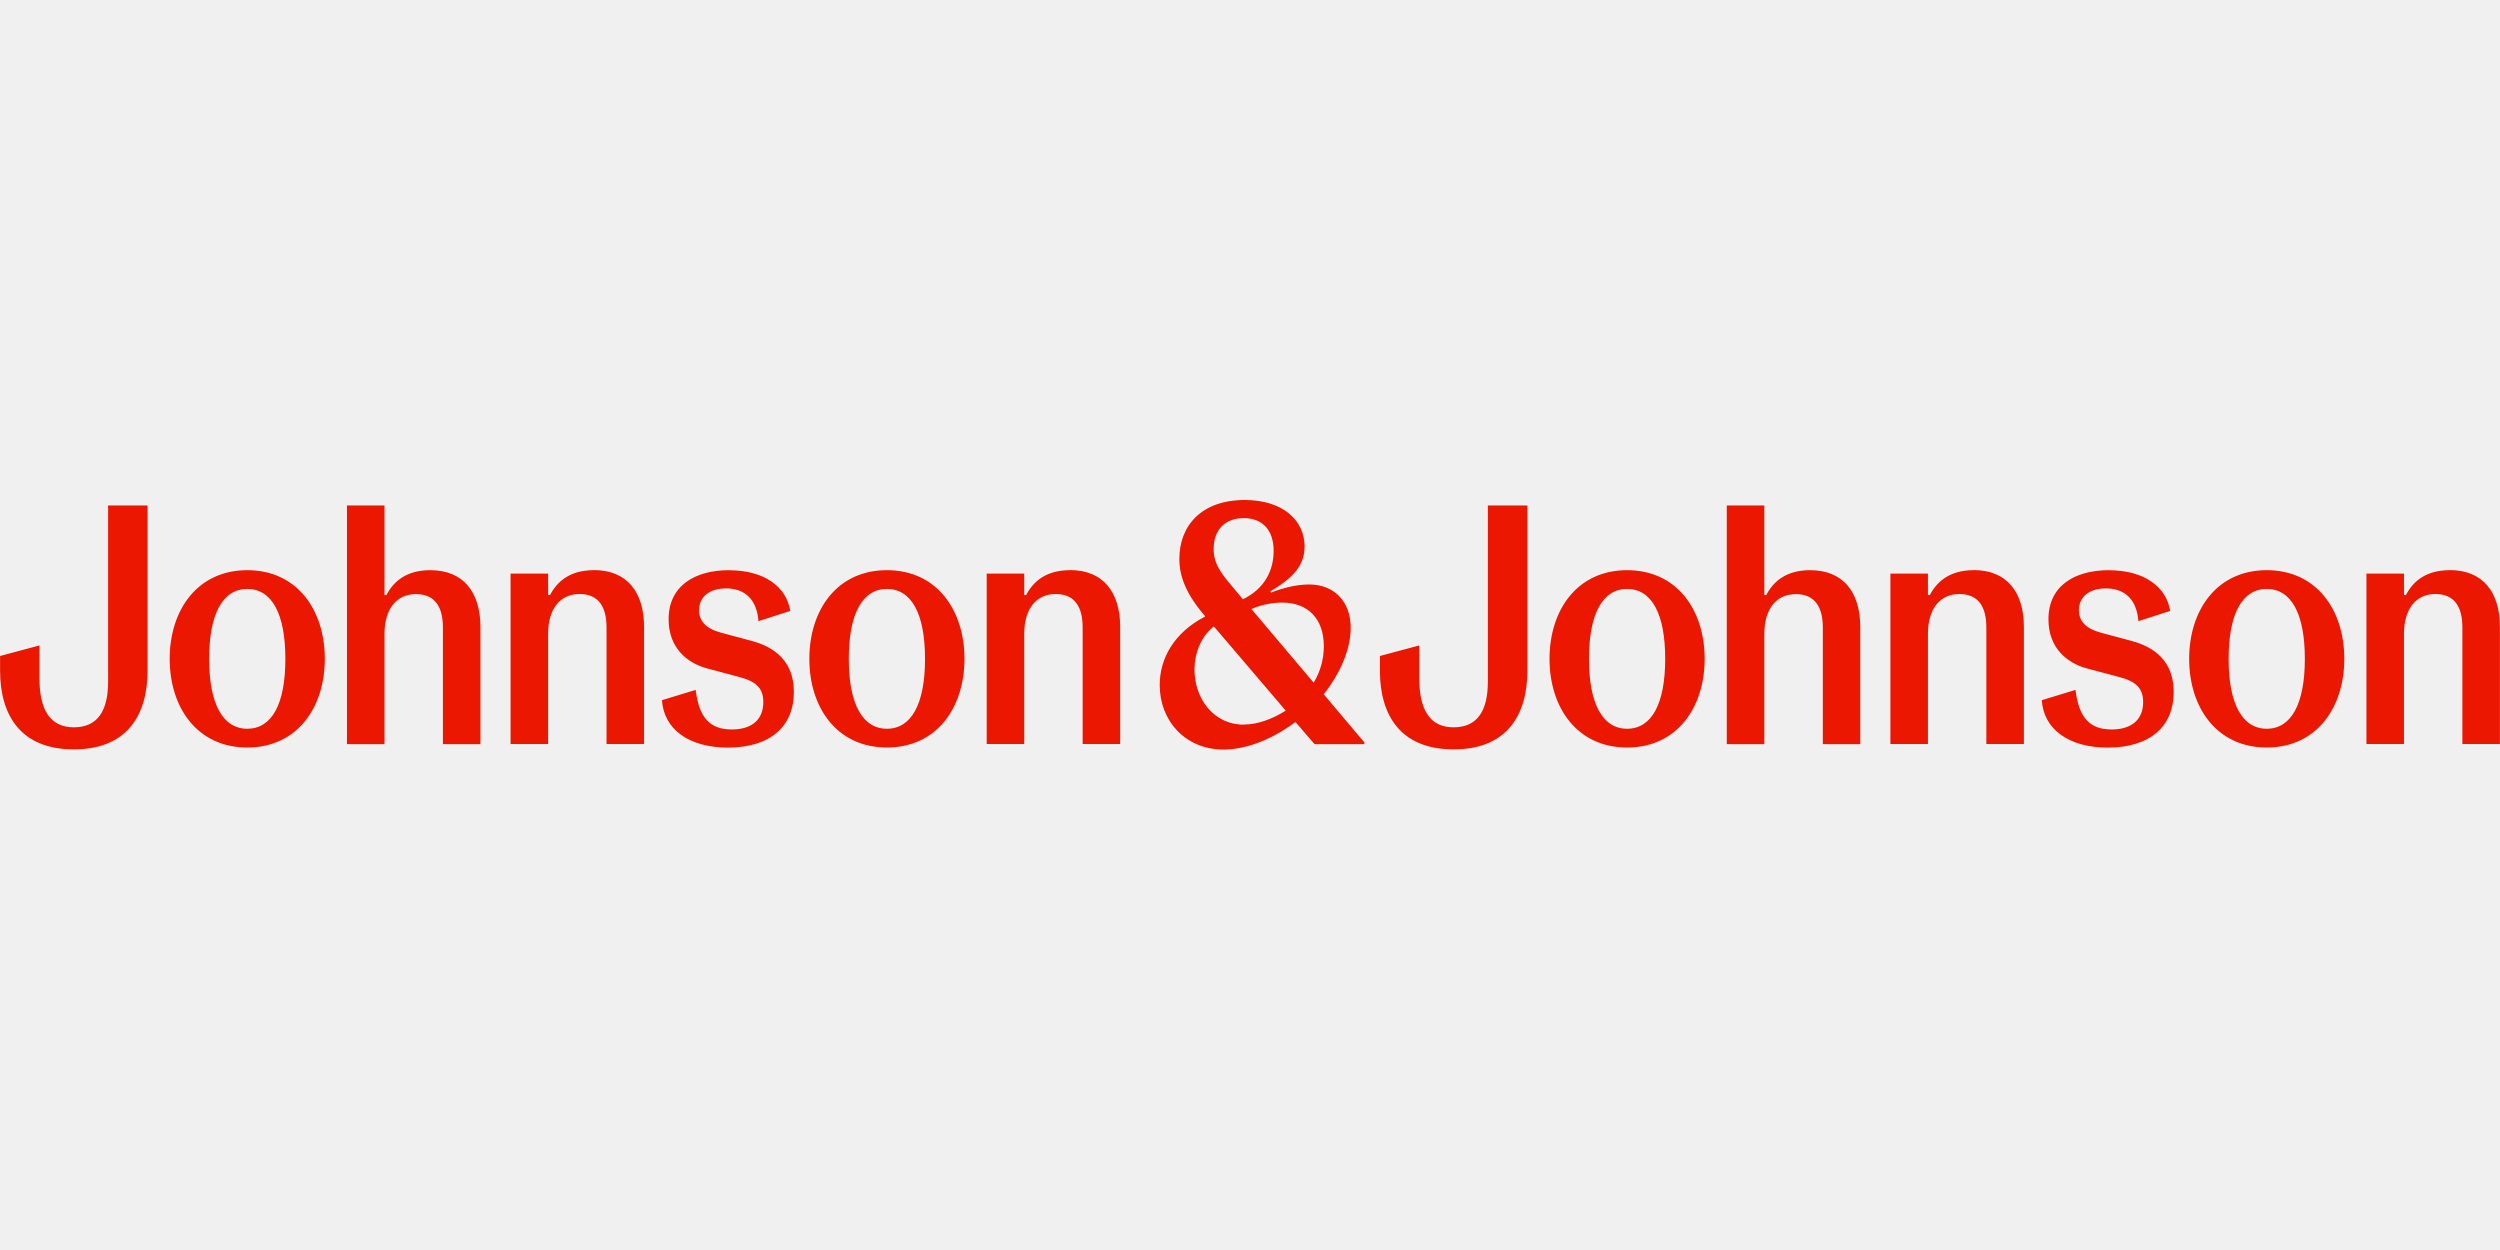
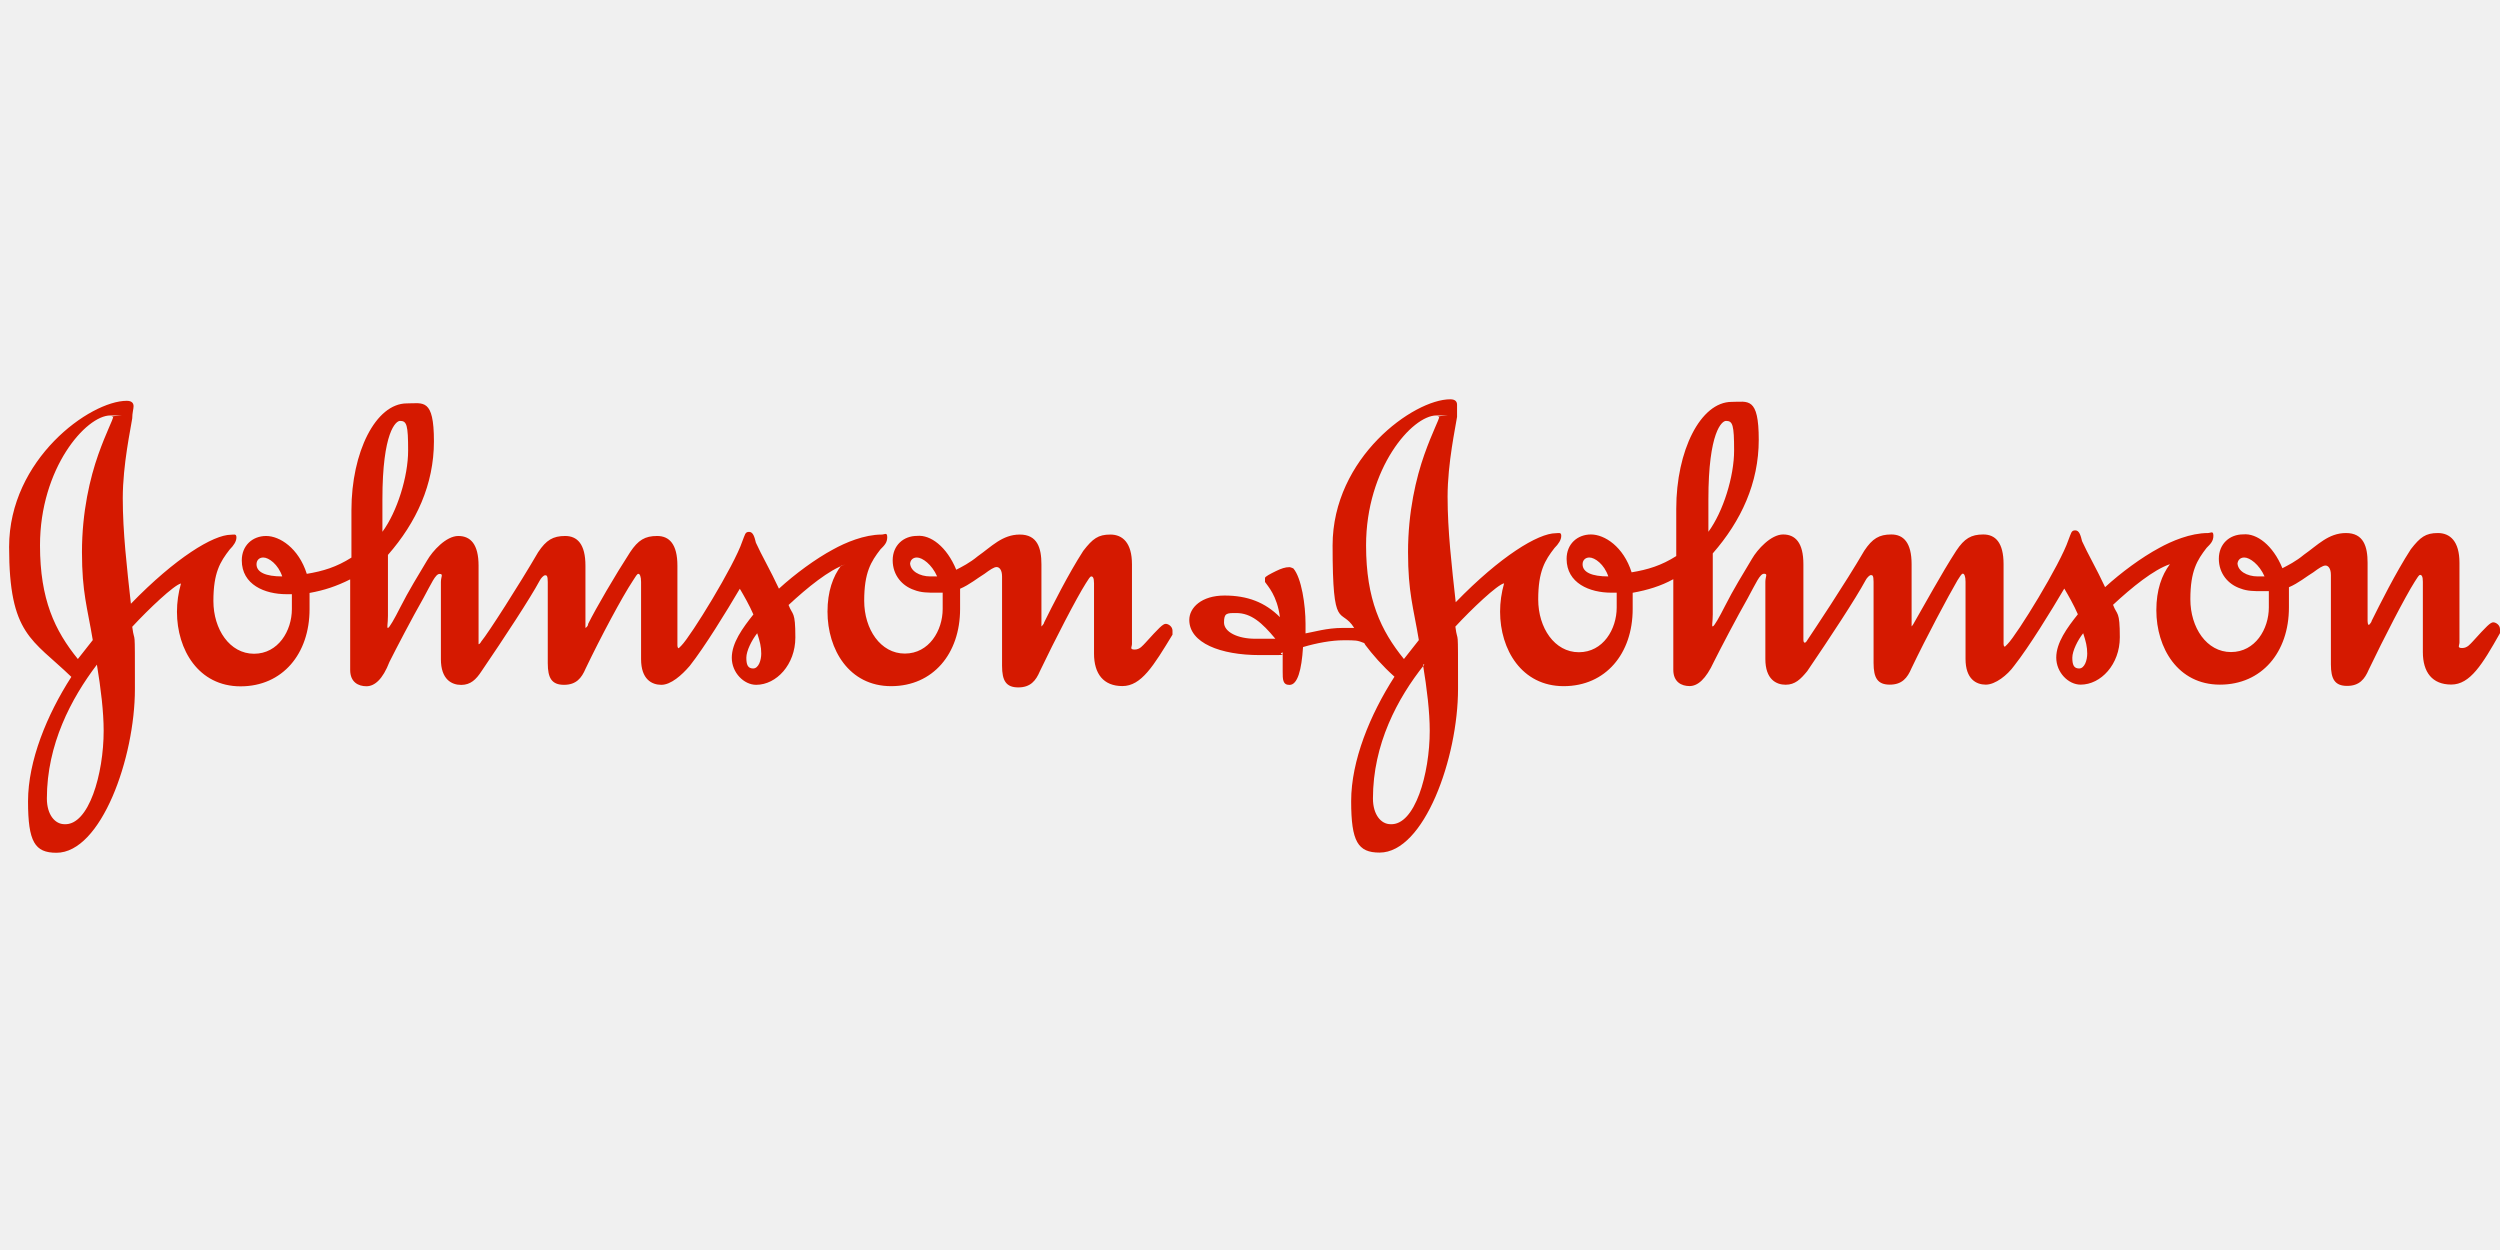
- <svg xmlns="http://www.w3.org/2000/svg" width="280" height="140" viewBox="0 0 280 140" fill="none">
-   <g clip-path="url(#clip0_42_1132)">
-     <path d="M27.692 81.62C24.952 81.62 23.423 78.83 23.423 73.79C23.423 68.75 24.952 65.96 27.692 65.96C30.433 65.96 31.961 68.71 31.961 73.79C31.961 78.91 30.423 81.62 27.692 81.62ZM27.692 63.86C22.109 63.86 19.005 68.33 19.005 73.79C19.005 79.25 22.1 83.72 27.692 83.72C33.285 83.72 36.379 79.25 36.379 73.79C36.379 68.33 33.285 63.86 27.692 63.86ZM66.514 63.86C63.876 63.86 62.422 65.08 61.602 66.65H61.387V64.24H57.184V83.33H61.387V71C61.387 68.18 62.739 66.53 64.911 66.53C67.082 66.53 67.931 68.02 67.931 70.27V83.33H72.134V70.23C72.134 66.3 70.214 63.85 66.514 63.85V63.86ZM81.679 63.86C77.802 63.86 74.884 65.62 74.884 69.36C74.884 72.53 76.916 74.25 79.19 74.86L82.751 75.81C84.643 76.3 85.491 77.03 85.491 78.64C85.491 80.59 84.205 81.7 81.968 81.7C79.545 81.7 78.305 80.44 77.913 77.27L74.138 78.42C74.353 81.71 77.205 83.73 81.511 83.73C86.321 83.73 88.912 81.32 88.912 77.51C88.912 73.92 86.6 72.43 84.177 71.78L80.756 70.86C79.051 70.4 78.296 69.56 78.296 68.34C78.296 66.81 79.507 65.9 81.316 65.9C83.45 65.9 84.764 67.16 84.951 69.57L88.511 68.42C88.082 65.74 85.631 63.87 81.679 63.87V63.86ZM99.333 81.62C96.593 81.62 95.064 78.83 95.064 73.79C95.064 68.75 96.593 65.96 99.333 65.96C102.073 65.96 103.602 68.71 103.602 73.79C103.602 78.87 102.064 81.62 99.333 81.62ZM99.333 63.86C93.74 63.86 90.646 68.33 90.646 73.79C90.646 79.25 93.74 83.72 99.333 83.72C104.925 83.72 108.02 79.25 108.02 73.79C108.02 68.33 104.925 63.86 99.333 63.86ZM119.839 63.86C117.201 63.86 115.747 65.08 114.927 66.65H114.712V64.24H110.509V83.33H114.712V71C114.712 68.18 116.064 66.53 118.236 66.53C120.407 66.53 121.256 68.02 121.256 70.27V83.33H125.459V70.23C125.459 66.3 123.539 63.85 119.839 63.85V63.86ZM182.233 81.62C179.493 81.62 177.964 78.83 177.964 73.79C177.964 68.75 179.493 65.96 182.233 65.96C184.973 65.96 186.502 68.71 186.502 73.79C186.502 78.87 184.964 81.62 182.233 81.62ZM182.233 63.86C176.64 63.86 173.546 68.33 173.546 73.79C173.546 79.25 176.64 83.72 182.233 83.72C187.826 83.72 190.92 79.25 190.92 73.79C190.92 68.33 187.826 63.86 182.233 63.86ZM221.055 63.86C218.417 63.86 216.963 65.08 216.142 66.65H215.928V64.24H211.724V83.33H215.928V71C215.928 68.18 217.28 66.53 219.451 66.53C221.623 66.53 222.471 68.02 222.471 70.27V83.33H226.675V70.23C226.675 66.3 224.755 63.85 221.055 63.85V63.86ZM236.22 63.86C232.342 63.86 229.425 65.62 229.425 69.36C229.425 72.53 231.457 74.25 233.731 74.86L237.292 75.81C239.184 76.3 240.032 77.03 240.032 78.64C240.032 80.59 238.746 81.7 236.509 81.7C234.085 81.7 232.845 80.44 232.454 77.27L228.679 78.42C228.893 81.71 231.746 83.73 236.052 83.73C240.861 83.73 243.453 81.32 243.453 77.51C243.453 73.92 241.141 72.43 238.718 71.78L235.297 70.86C233.591 70.4 232.836 69.56 232.836 68.34C232.836 66.81 234.048 65.9 235.865 65.9C238 65.9 239.314 67.16 239.501 69.57L243.061 68.42C242.632 65.74 240.172 63.87 236.229 63.87L236.22 63.86ZM253.873 81.62C251.133 81.62 249.604 78.83 249.604 73.79C249.604 68.75 251.133 65.96 253.873 65.96C256.614 65.96 258.142 68.71 258.142 73.79C258.142 78.87 256.604 81.62 253.873 81.62ZM253.873 63.86C248.29 63.86 245.186 68.33 245.186 73.79C245.186 79.25 248.281 83.72 253.873 83.72C259.466 83.72 262.561 79.25 262.561 73.79C262.561 68.33 259.466 63.86 253.873 63.86ZM274.37 63.86C271.732 63.86 270.278 65.08 269.458 66.65H269.244V64.24H265.04V83.33H269.244V71C269.244 68.18 270.595 66.53 272.767 66.53C274.939 66.53 275.787 68.02 275.787 70.27V83.33H279.991V70.23C279.991 66.3 278.07 63.85 274.37 63.85V63.86ZM16.517 56.61H12.108V76.35C12.108 79.56 10.971 81.46 8.268 81.46C5.565 81.46 4.418 79.43 4.418 75.96V72.29L0.009 73.47V75.11C0.009 80.11 2.321 83.93 8.268 83.93C14.214 83.93 16.526 80.11 16.526 75.11V56.61H16.517ZM43.062 56.61H38.859V83.34H43.062V71.01C43.062 68.19 44.414 66.54 46.586 66.54C48.758 66.54 49.606 68.03 49.606 70.28V83.34H53.809V70.24C53.809 66.31 51.889 63.86 48.189 63.86C45.551 63.86 44.097 65.08 43.277 66.65H43.062V56.61ZM171.057 56.61H166.639V76.35C166.639 79.56 165.502 81.46 162.799 81.46C160.096 81.46 158.959 79.43 158.959 75.96V72.29L154.55 73.47V75.11C154.55 80.11 156.861 83.93 162.808 83.93C168.755 83.93 171.067 80.11 171.067 75.11V56.61H171.057ZM197.603 56.61H193.399V83.34H197.603V71.01C197.603 68.19 198.955 66.54 201.126 66.54C203.298 66.54 204.156 68.03 204.156 70.28V83.34H208.35V70.24C208.35 66.31 206.43 63.86 202.73 63.86C200.092 63.86 198.638 65.08 197.818 66.65H197.603V56.61ZM139.301 81.16C135.88 81.16 133.783 78.18 133.783 75.01C133.783 73.03 134.603 71.19 135.955 70.16L143.999 79.59C142.507 80.54 140.83 81.15 139.301 81.15V81.16ZM147.13 76.46L140.158 68.21C141.407 67.67 142.619 67.49 143.607 67.49C146.487 67.49 148.268 69.29 148.268 72.38C148.268 73.76 147.913 75.17 147.13 76.46ZM139.198 67.11L137.67 65.28C136.318 63.68 135.927 62.68 135.927 61.5C135.927 59.29 137.241 58.03 139.301 58.03C141.361 58.03 142.647 59.33 142.647 61.7C142.647 63.88 141.65 65.94 139.198 67.12V67.11ZM139.413 56C134.501 56 132.087 58.94 132.087 62.6C132.087 64.58 132.869 66.57 134.939 68.97L134.976 69.05C131.49 70.85 129.887 73.75 129.887 76.73C129.887 80.66 132.692 83.95 137.045 83.95C139.534 83.95 142.451 82.84 145.089 80.86L147.224 83.34H152.807V83.15L148.258 77.76C150.178 75.32 151.278 72.65 151.278 70.31C151.278 67.41 149.461 65.46 146.618 65.46C145.126 65.46 143.449 65.92 142.349 66.38L142.274 66.23C144.977 64.66 146.114 63.21 146.114 61.19C146.105 58.29 143.691 56 139.413 56Z" fill="#EB1700" />
-   </g>
-   <defs>
-     <clipPath id="clip0_42_1132">
-       <rect width="280" height="27.95" fill="white" transform="translate(0 56)" />
-     </clipPath>
-   </defs>
+ <svg xmlns="http://www.w3.org/2000/svg" id="Layer_1" viewBox="0 0 280 140">
+   <path d="M101.93,63.2c0-.45.3-.76.76-.76.61,0,1.67.76,2.27,2.12h-.76c-1.21,0-2.27-.61-2.27-1.52h0v.15ZM28.73,63.2c0-.45.3-.76.76-.76.61,0,1.67.76,2.12,2.12-1.82,0-2.88-.45-2.88-1.36ZM42.83,55.93c0-7.58,1.52-8.79,1.97-8.79.76,0,.91.45.91,3.33s-1.21,6.82-2.88,9.09v-3.64h0ZM94.2,63.36c-.91,1.21-1.52,2.88-1.52,5.15,0,4.24,2.42,8.34,7.12,8.34s7.73-3.64,7.73-8.64,0-1.67,0-2.27c1.06-.45,1.97-1.21,2.73-1.67.61-.45,1.06-.76,1.36-.76s.61.3.61,1.06v10c0,1.67.45,2.42,1.82,2.42s1.97-.76,2.42-1.82c1.67-3.49,4.09-8.18,5.15-9.85.3-.45.45-.76.61-.76s.3.15.3.76v7.88c0,2.27,1.06,3.64,3.18,3.64s3.49-2.27,5.61-5.76v-.45c0-.45-.45-.76-.76-.76s-.76.45-2.27,2.12c-.3.3-.61.76-1.21.76s-.3-.3-.3-.61v-8.94c0-2.42-1.06-3.33-2.42-3.33s-1.97.45-3.03,1.82c-1.67,2.58-3.49,6.21-4.39,8.03,0,.15-.3.45-.3.45v-6.97c0-1.82-.45-3.33-2.42-3.33s-3.18,1.36-4.7,2.42c-.91.76-1.82,1.21-2.42,1.52-1.06-2.58-2.88-3.94-4.39-3.79-1.52,0-2.73,1.06-2.73,2.73s1.06,2.88,2.42,3.33c.76.3,1.52.3,2.42.3s.61,0,.76,0v1.82c0,2.42-1.52,5-4.24,5s-4.55-2.73-4.55-5.91.76-4.39,1.82-5.76c.45-.45.76-.76.76-1.36s-.3-.3-.61-.3c-1.97,0-4.09.91-5.46,1.67-1.97,1.06-4.24,2.73-6.06,4.39-.91-1.97-1.97-3.79-2.58-5.15-.15-.61-.3-1.21-.76-1.21s-.45.3-.76,1.06c-.91,2.73-5.76,10.61-6.82,11.67l-.3.3s-.15,0-.15-.3v-8.94c0-2.42-.91-3.33-2.27-3.33s-2.12.45-3.03,1.82c-1.67,2.58-3.79,6.21-4.7,8.03,0,.3-.3.45-.3.45v-6.97c0-2.42-.91-3.33-2.27-3.33s-2.12.45-3.03,1.82c-2.12,3.64-5.61,9.09-6.37,10,0,0-.15.3-.3.3v-8.79c0-2.42-.91-3.33-2.27-3.33s-2.88,1.67-3.49,2.73c-.91,1.52-2.12,3.49-3.03,5.3-.61,1.21-1.21,2.27-1.36,2.27s0-.45,0-1.36v-6.82c3.18-3.64,5.15-7.88,5.15-12.73s-1.21-4.24-3.03-4.24c-3.49,0-6.21,5.46-6.21,11.97v5.3c-1.67,1.06-3.18,1.52-5,1.82-.91-2.88-3.03-4.24-4.55-4.24s-2.73,1.06-2.73,2.73c0,2.73,2.58,3.79,5,3.79h.61v1.67c0,2.42-1.52,5-4.24,5s-4.55-2.73-4.55-5.91.76-4.39,1.82-5.76c.45-.45.76-.91.76-1.36s-.3-.3-.61-.3c-1.97,0-6.21,2.58-11.21,7.73-.45-4.09-.91-8.03-.91-11.82s.91-7.88,1.06-8.94c0-.61.15-1.06.15-1.36s-.15-.61-.76-.61c-4.09,0-13.18,6.52-13.18,16.37s2.58,10.31,6.97,14.55c-2.73,4.24-4.85,9.4-4.85,13.94s.76,5.76,3.18,5.76c5,0,8.79-10.61,8.79-18.34s0-4.7-.3-6.97c1.82-1.97,4.7-4.7,5.46-4.85-.3,1.06-.45,2.12-.45,3.18,0,4.24,2.42,8.34,7.12,8.34s7.73-3.64,7.73-8.64,0-1.21,0-1.82c1.67-.3,3.03-.76,4.55-1.52v10.15c0,1.36.91,1.82,1.82,1.82s1.82-.76,2.58-2.73c.76-1.52,2.58-5,3.79-7.12.91-1.67,1.36-2.73,1.82-2.73s.15.3.15.91v8.64c0,2.27,1.21,2.88,2.27,2.88s1.67-.61,2.27-1.52c2.58-3.79,5.46-8.18,6.52-10.15.15-.3.45-.61.61-.61s.3,0,.3.76v9.09c0,1.67.45,2.42,1.82,2.42s1.97-.76,2.42-1.82c1.67-3.49,4.09-8.03,5.3-9.85.3-.45.45-.76.61-.76s.3.3.3.91v8.64c0,2.27,1.21,2.88,2.27,2.88s2.27-1.06,3.18-2.12c1.67-2.12,4.09-6.06,5.61-8.64.45.76,1.06,1.82,1.52,2.88-1.21,1.52-2.42,3.18-2.42,4.85s1.36,3.03,2.73,3.03c2.27,0,4.39-2.27,4.39-5.3s-.3-2.42-.76-3.64c2.12-1.97,4.55-3.94,6.37-4.55h0l-.45.15ZM10.85,74.42c.45,2.73.76,5.3.76,7.43,0,4.85-1.67,10.61-4.39,10.46-1.06,0-1.97-1.06-1.97-2.88,0-6.06,2.73-11.21,5.61-15ZM84.81,70.93c.3.91.45,1.52.45,2.27s-.3,1.67-.91,1.67-.76-.45-.76-1.21.61-1.97,1.21-2.73ZM12.67,46.69c0,.3-.76,1.67-1.67,4.24-.91,2.58-1.82,6.37-1.82,10.91s.61,6.21,1.21,9.85l-1.67,2.12c-2.58-3.18-4.24-6.67-4.24-12.73,0-8.64,5.15-14.55,7.88-14.55s.15,0,.15.15h.15Z" style="fill:#d51900; fill-rule:evenodd;" />
+   <path d="M250.6,63.2c0-.45.3-.76.76-.76.61,0,1.67.76,2.27,2.12h-.76c-1.21,0-2.27-.61-2.27-1.52h0v.15ZM177.25,63.2c0-.45.3-.76.76-.76.61,0,1.67.76,2.12,2.12-1.82,0-2.88-.45-2.88-1.36ZM191.34,55.93c0-7.58,1.52-8.79,1.97-8.79.76,0,.91.45.91,3.33s-1.21,6.82-2.88,9.09v-3.64h0ZM159.37,74.42c.45,2.73.76,5.3.76,7.43,0,4.85-1.67,10.61-4.39,10.46-1.06,0-1.97-1.06-1.97-2.88,0-6.06,2.73-11.21,5.76-15h-.15ZM233.32,70.93c.3.91.45,1.52.45,2.27s-.3,1.67-.91,1.67-.76-.45-.76-1.21.61-1.97,1.21-2.73ZM161.19,46.69c0,.3-.76,1.67-1.67,4.24-.91,2.58-1.82,6.37-1.82,10.91s.61,6.21,1.21,9.85l-1.67,2.12c-2.58-3.18-4.24-6.67-4.24-12.73,0-8.64,5.15-14.55,7.88-14.55s.15,0,.15.15h.15ZM152.85,72.15c.91,1.21,1.97,2.42,3.33,3.64-2.73,4.24-4.85,9.4-4.85,13.94s.76,5.76,3.18,5.76c5,0,8.79-10.61,8.79-18.34s0-4.7-.3-6.97c1.82-1.97,4.7-4.7,5.46-4.85-.3,1.06-.45,2.12-.45,3.18,0,4.24,2.42,8.34,7.12,8.34s7.73-3.64,7.73-8.64,0-1.21,0-1.82c1.67-.3,3.18-.76,4.55-1.52v10.15c0,1.36.91,1.82,1.82,1.82s1.82-.76,2.73-2.73c.76-1.52,2.58-5,3.79-7.12.91-1.67,1.36-2.73,1.82-2.73s.15.3.15.91v8.64c0,2.27,1.21,2.88,2.27,2.88s1.67-.61,2.42-1.52c2.58-3.79,5.46-8.18,6.52-10.15.15-.3.45-.61.61-.61s.3,0,.3.76v9.09c0,1.67.45,2.42,1.82,2.42s1.97-.76,2.42-1.82c1.67-3.49,4.09-8.03,5.15-9.85.3-.45.45-.76.61-.76s.3.3.3.91v8.64c0,2.27,1.21,2.88,2.27,2.88s2.42-1.06,3.18-2.12c1.67-2.12,4.09-6.06,5.61-8.64.45.76,1.06,1.82,1.52,2.88-1.21,1.52-2.42,3.18-2.42,4.85s1.36,3.03,2.73,3.03c2.27,0,4.39-2.27,4.39-5.3s-.3-2.42-.76-3.64c2.12-1.97,4.55-3.94,6.37-4.55-.91,1.21-1.52,2.88-1.52,5.15,0,4.24,2.42,8.34,7.12,8.34s7.73-3.64,7.73-8.64,0-1.67,0-2.27c1.06-.45,1.97-1.21,2.73-1.67.61-.45,1.06-.76,1.36-.76s.61.3.61,1.06v10c0,1.67.45,2.42,1.82,2.42s1.97-.76,2.42-1.82c1.67-3.49,4.09-8.18,5.15-9.85.3-.45.45-.76.61-.76s.3.15.3.76v7.88c0,2.27,1.06,3.64,3.18,3.64s3.49-2.27,5.46-5.76v-.45c0-.45-.45-.76-.76-.76s-.76.45-2.27,2.12c-.3.3-.61.76-1.21.76s-.3-.3-.3-.61v-8.94c0-2.42-1.06-3.33-2.42-3.33s-1.97.45-3.03,1.82c-1.67,2.58-3.49,6.21-4.39,8.03,0,.15-.3.45-.3.45,0,0-.15,0-.15-.45v-6.52c0-1.82-.45-3.33-2.42-3.33s-3.18,1.36-4.7,2.42c-.91.76-1.82,1.21-2.42,1.52-1.06-2.58-2.88-3.94-4.39-3.79-1.52,0-2.73,1.06-2.73,2.73s1.06,2.88,2.42,3.33c.76.3,1.52.3,2.42.3s.61,0,.76,0v1.82c0,2.42-1.52,5-4.24,5s-4.55-2.73-4.55-5.91.76-4.39,1.82-5.76c.45-.45.76-.76.76-1.36s-.3-.3-.61-.3c-1.97,0-4.09.91-5.46,1.67-1.97,1.06-4.24,2.73-6.06,4.39-.91-1.97-1.97-3.79-2.58-5.15-.15-.61-.3-1.21-.76-1.21s-.45.3-.76,1.06c-.91,2.73-5.76,10.61-6.82,11.67l-.3.3s-.15,0-.15-.3v-8.94c0-2.42-.91-3.33-2.27-3.33s-2.12.45-3.03,1.82c-1.67,2.58-3.64,6.21-4.7,8.03-.15.3-.3.45-.3.45v-6.97c0-2.42-.91-3.33-2.27-3.33s-2.12.45-3.03,1.82c-2.12,3.64-5.76,9.09-6.37,10,0,0-.15.3-.3.3,0,0-.15,0-.15-.3v-8.49c0-2.42-.91-3.33-2.27-3.33s-2.88,1.67-3.49,2.73c-.91,1.52-2.12,3.49-3.03,5.3-.61,1.21-1.21,2.27-1.36,2.27s0-.45,0-1.36v-6.82c3.18-3.64,5.15-7.88,5.15-12.73s-1.21-4.24-3.03-4.24c-3.49,0-6.21,5.46-6.21,11.97v5.3c-1.67,1.06-3.18,1.52-5,1.82-.91-2.88-3.03-4.24-4.55-4.24s-2.73,1.06-2.73,2.73c0,2.73,2.58,3.79,5,3.79h.61v1.67c0,2.42-1.52,5-4.24,5s-4.55-2.73-4.55-5.91.76-4.39,1.82-5.76c.45-.45.76-.91.76-1.36s-.3-.3-.61-.3c-1.97,0-6.21,2.58-11.21,7.73-.45-4.09-.91-8.03-.91-11.82s.91-7.88,1.06-8.94v-1.36c0-.3-.15-.61-.76-.61-4.09,0-13.18,6.52-13.18,16.37s.91,6.82,2.42,9.24h-1.36c-1.67,0-3.18.45-4.09.61v-1.06c0-2.12-.45-5.15-1.36-6.21,0,0-.3-.15-.45-.15-.45,0-.91.15-1.52.45-.61.3-1.21.61-1.21.76v.45c.3.45,1.36,1.52,1.67,3.94-1.67-1.67-3.64-2.42-6.21-2.42s-3.94,1.36-3.94,2.73c0,2.58,3.49,3.94,7.88,3.94s1.67,0,2.58-.3v2.12c0,.91,0,1.52.76,1.52.91,0,1.36-1.67,1.52-4.24,1.52-.45,3.18-.76,4.55-.76s1.52,0,2.27.3h0l.15.15ZM142.85,71.54h-2.27c-1.97,0-3.49-.76-3.49-1.82s.3-1.06,1.36-1.06c1.67,0,2.88,1.06,4.39,2.88h0Z" style="fill:#d51900; fill-rule:evenodd;" />
</svg>
